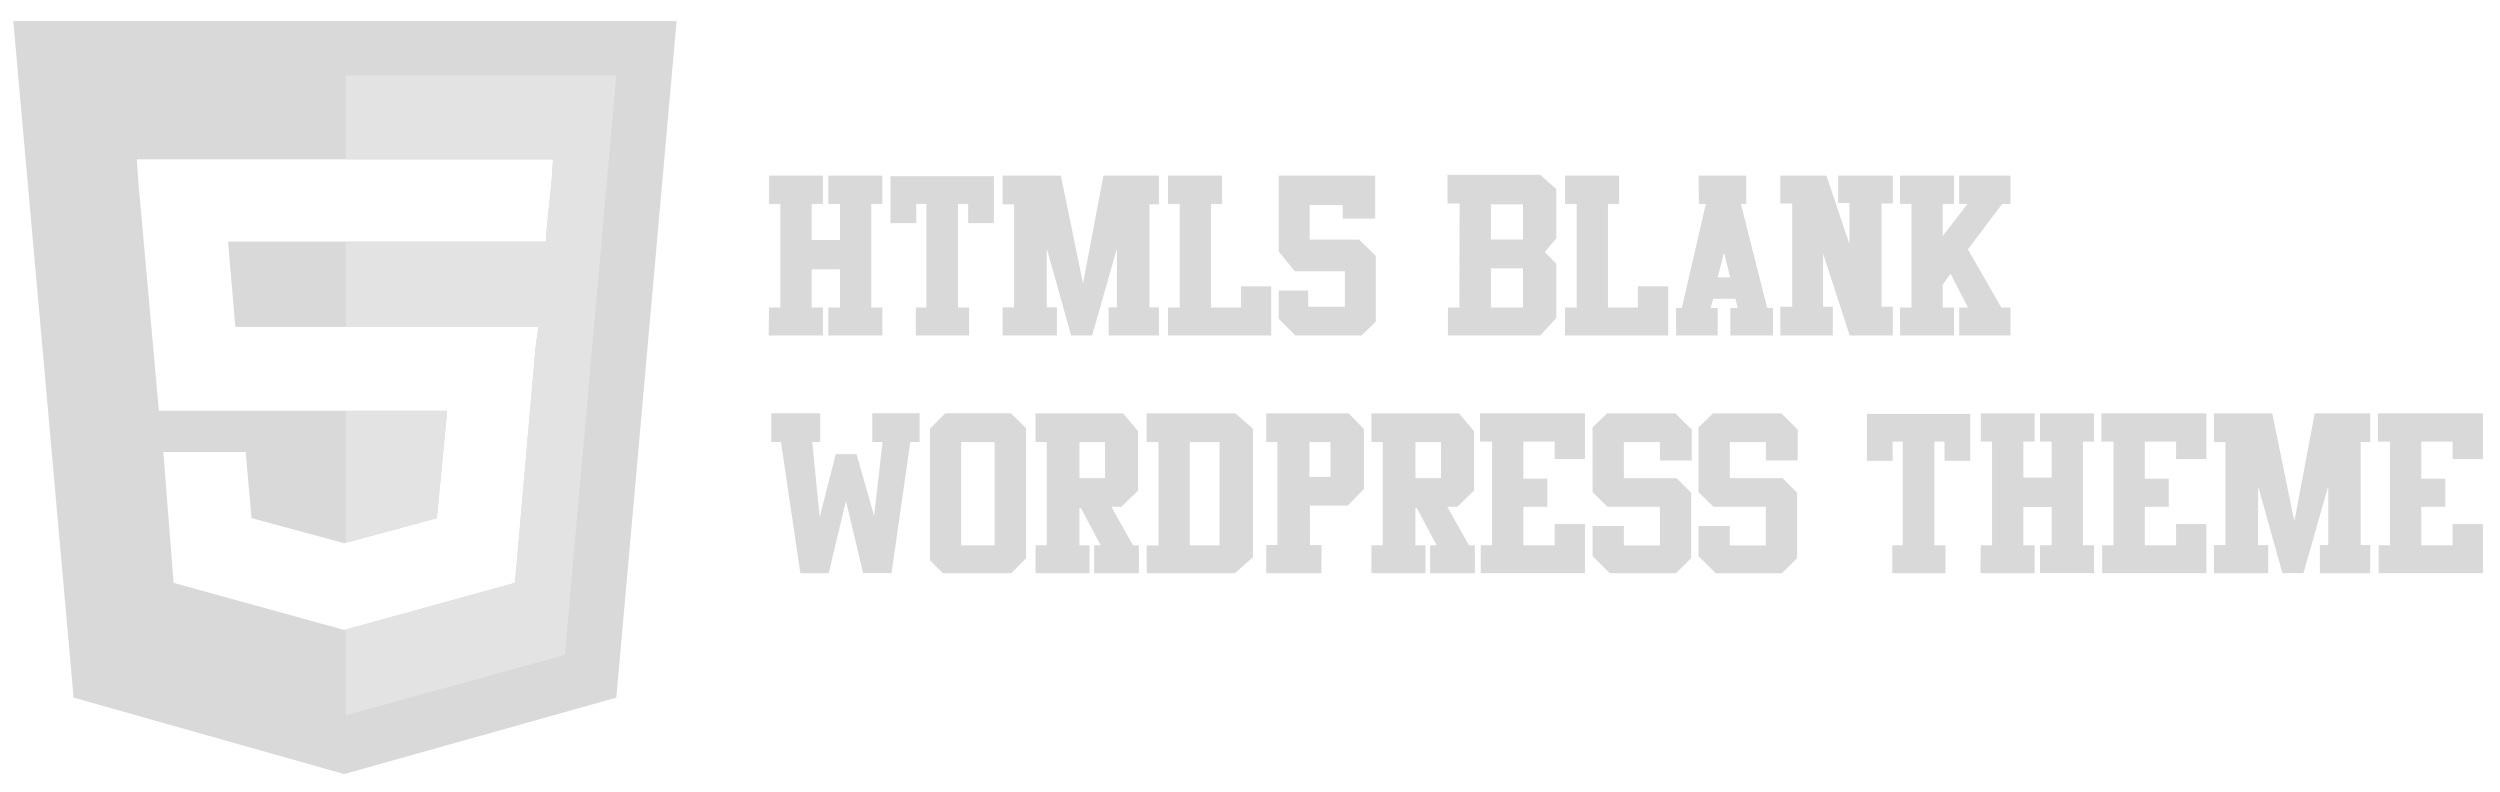
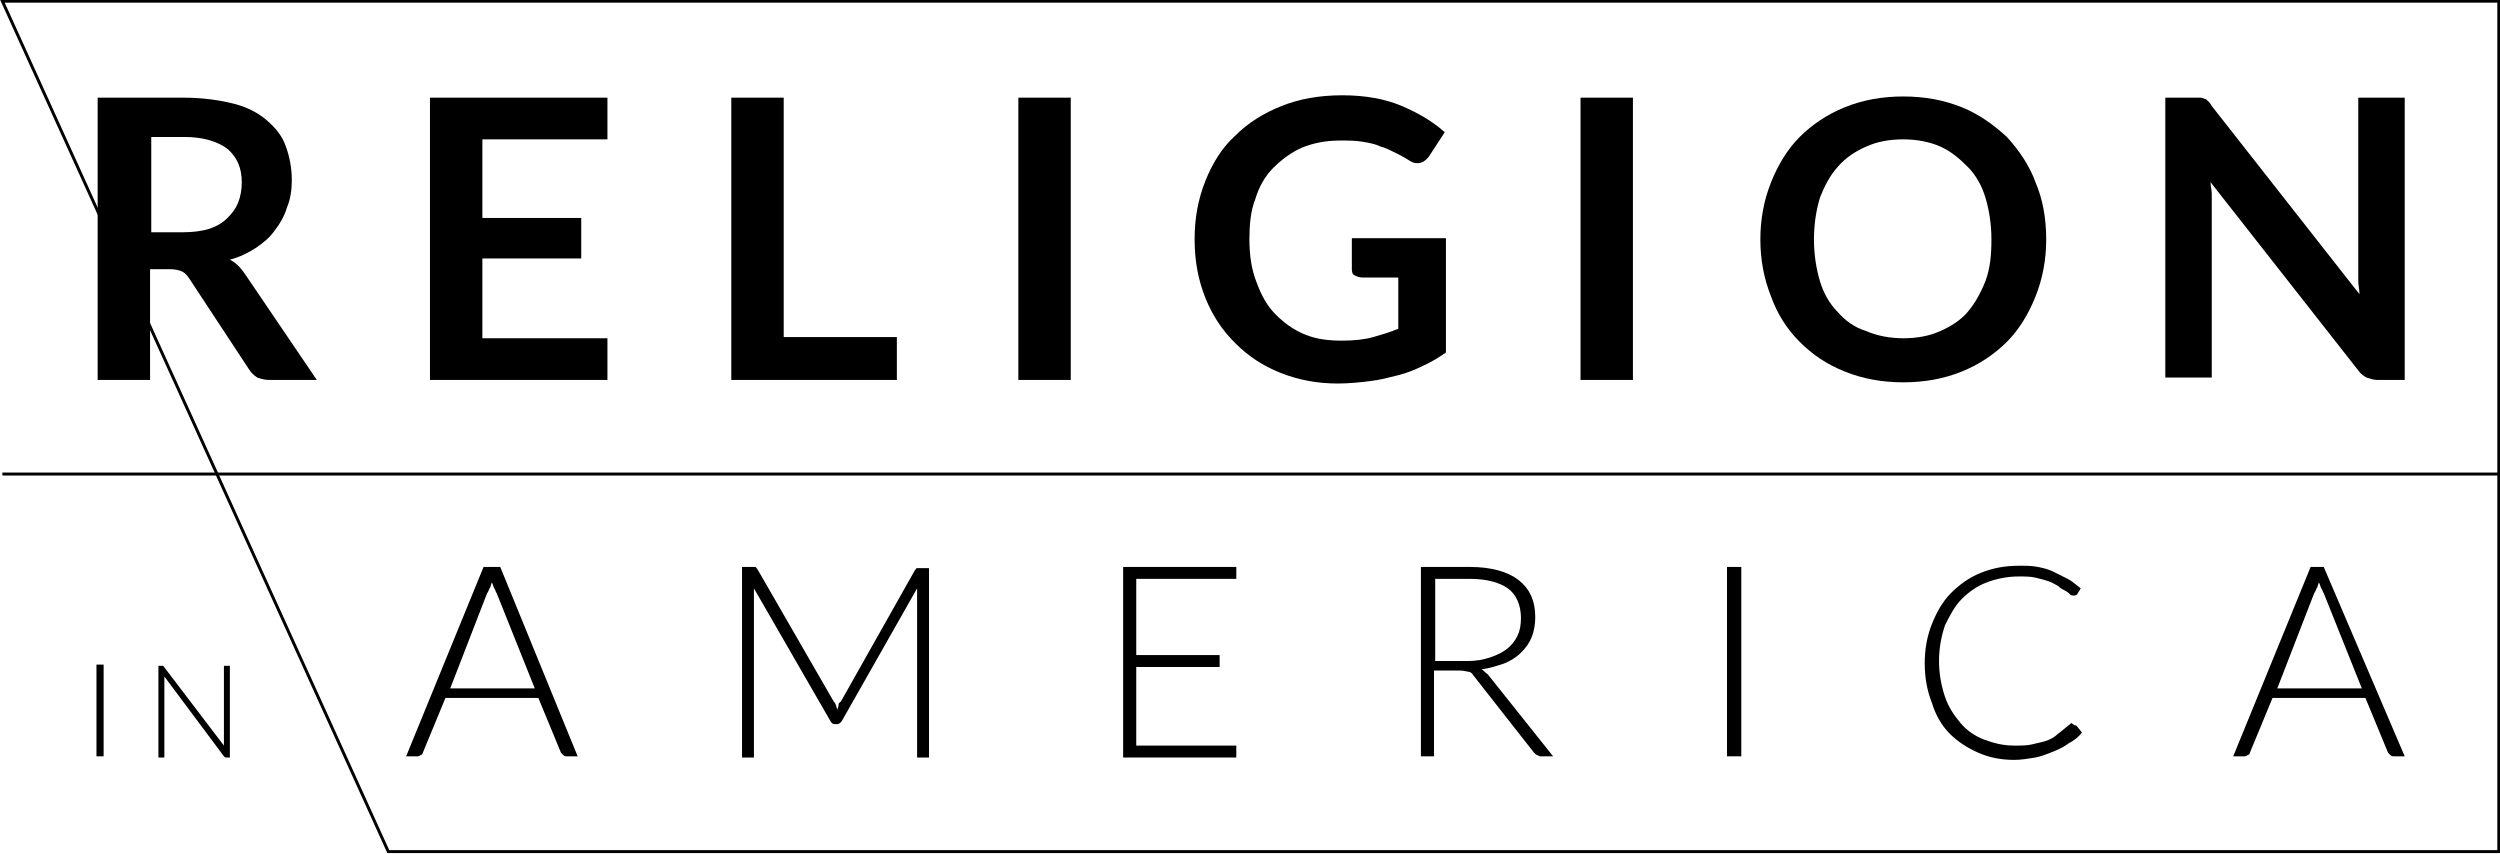
- <svg xmlns="http://www.w3.org/2000/svg" version="1.1" id="Layer_1" x="0px" y="0px" width="300px" height="95px" viewBox="-61.75 -24.158 300 95" enable-background="new -61.75 -24.158 300 95" xml:space="preserve">
-   <path fill="#D9D9D9" d="M-60.155-21.633l7.236,81.19l32.475,9.176l32.652-9.176l7.236-81.19H-60.155z M4.441-2.394L3.91,2.724  L3.735,4.84h-24.179l0,0h-13.944l0.883,10.237h13.237H0.027h2.824l-0.352,2.647L0.205,44.021l-0.176,1.766l-20.297,5.6v0.049h-0.176  l-20.473-5.646l-1.236-15.708h4.588h5.293l0.708,7.939l11.12,3.003l0.176-0.048l10.943-2.952l1.236-12.885h-12.178h-22.415  l-2.472-27.531l-0.176-2.65h24.886h0.176H4.618L4.441-2.394z" />
-   <polygon fill="#E3E3E3" points="-8.091,25.137 -20.268,25.137 -20.268,25.137 -20.268,40.975 -9.327,38.022 " />
-   <polygon fill="#E3E3E3" points="-20.268,-15.104 -20.268,-5.042 4.618,-5.042 4.441,-2.394 3.91,2.724 3.735,4.842 -20.268,4.842   -20.268,15.077 0.027,15.077 2.851,15.077 2.499,17.724 0.205,44.022 0.029,45.788 -20.268,51.388 -20.268,61.674 6.03,54.435   12.206,-15.104 " />
-   <g enable-background="new    ">
-     <path fill="#D9D9D9" d="M35.648,8.159v4.586h1.354v3.351h-6.514l0.048-3.351h1.354V0.313h-1.354v-3.399h6.466v3.399h-1.354V4.64   h3.4V0.313h-1.403v-3.399h6.489v3.399h-1.332v7.812v4.621h1.332v3.351h-6.489v-3.351h1.403V8.159H35.648z" />
-     <path fill="#D9D9D9" d="M54.547,16.097h-6.395v-3.351h1.26V0.313h-1.213v2.305h-3.091v-5.634h12.408v5.634h-3.091V0.313h-1.214   v12.432h1.332L54.547,16.097L54.547,16.097z" />
-     <path fill="#D9D9D9" d="M70.657-3.085h6.662V0.36h-1.139v12.363h1.139v3.375h-6.037v-3.375h0.999V5.663l-2.973,10.436h-2.52   L63.863,5.663v7.061h1.213v3.375h-6.514v-3.375h1.379V0.362h-1.379v-3.447h6.996l2.655,12.954L70.657-3.085z" />
-     <path fill="#D9D9D9" d="M83.57,12.746h3.59v-2.545h3.635v5.896H78.411v-3.351h1.403V0.313h-1.403v-3.399h6.49v3.399h-1.332   L83.57,12.746L83.57,12.746z" />
-     <path fill="#D9D9D9" d="M93.624,8.396L91.7,6.024v-9.109h11.573v5.158h-3.898V0.457h-3.97v4.136h5.941l1.998,1.95v7.892   l-1.71,1.664h-7.94l-1.998-1.998v-3.399h3.54v1.951h4.399V8.396H93.624L93.624,8.396z" />
-     <path fill="#D9D9D9" d="M123.077,16.097H112v-3.351h1.377l0.025-12.48h-1.45v-3.446h11.125l1.928,1.708v5.913l-1.381,1.637   l1.381,1.424v6.505L123.077,16.097z M121.01,0.36h-3.853v4.23h3.853V0.36z M121.01,8.038h-3.853v4.708h3.853V8.038z" />
-     <path fill="#D9D9D9" d="M131.205,12.746h3.59v-2.545h3.638v5.896h-12.385v-3.351h1.402V0.313h-1.402v-3.399h6.49v3.399h-1.333   V12.746z" />
-     <path fill="#D9D9D9" d="M144.374,16.097h-4.992v-3.305h0.69l2.875-12.478h-0.833l-0.026-3.399h5.709v3.399h-0.643l3.161,12.478   h0.692v3.305h-5.113v-3.305h0.879l-0.26-1.091h-2.687l-0.286,1.091h0.833V16.097L144.374,16.097z M145.874,9.132l-0.738-2.971   l-0.762,2.971H145.874z" />
-     <path fill="#D9D9D9" d="M158.187,16.097h-6.299v-3.445h1.424V0.266h-1.424v-3.351h5.531l2.765,8.2v-4.92h-1.356v-3.28h6.559v3.351   h-1.35v12.386h1.35v3.445h-5.178l-3.188-9.818v6.37h1.166V16.097L158.187,16.097z" />
-     <path fill="#D9D9D9" d="M173.353,0.313v-3.399h6.156v3.399h-0.999l-4.114,5.454l4.016,6.978h1.098v3.351h-6.156v-3.351h1.05   l-2.093-4.065l-0.928,1.307v2.758h1.354v3.351h-6.467l-0.021-3.351h1.377V0.313h-1.377v-3.399h6.487v3.399h-1.356v3.85l2.973-3.85   H173.353z" />
-   </g>
-   <g enable-background="new    ">
-     <path fill="#D9D9D9" d="M37.692,44.622h-3.4l-2.328-15.737H30.8v-3.448h5.871v3.448H35.72l0.894,9.005l1.928-7.558h2.487   l2.115,7.418l1.014-8.865h-1.235v-3.448h5.682v3.448h-1.117L45.229,44.62h-3.4l-2.068-8.653L37.692,44.622z" />
-     <path fill="#D9D9D9" d="M51.384,44.622l-1.545-1.546V27.29l1.832-1.853h7.892l1.807,1.781V42.84l-1.76,1.782H51.384z    M57.612,28.887h-4.018v12.405h4.018V28.887z" />
-     <path fill="#D9D9D9" d="M68.998,44.622h-6.489v-3.351h1.354V28.887h-1.354V25.44h10.504l1.81,2.141v7.128l-2.021,1.95h-1.188   l2.591,4.612h0.713v3.353h-5.372v-3.353h0.784l-2.377-4.469h-0.166v4.469H69L68.998,44.622L68.998,44.622z M70.854,28.887h-3.066   v4.326h3.066V28.887z" />
-     <path fill="#D9D9D9" d="M86.447,44.622H75.868l-0.024-3.327h1.426V28.887h-1.426V25.44h10.65l2.115,1.851v15.412L86.447,44.622z    M84.591,28.887h-3.566v12.405h3.566V28.887z" />
-     <path fill="#D9D9D9" d="M96.81,44.622h-6.606v-3.378h1.331V28.887h-1.331V25.44h9.872l1.846,1.871v7.21l-1.949,1.994h-4.543   l0.027,4.731h1.379L96.81,44.622z M97.904,28.887h-2.521v4.181h2.521V28.887z" />
-     <path fill="#D9D9D9" d="M109.313,44.622h-6.49v-3.351h1.354V28.887h-1.354V25.44h10.503l1.81,2.141v7.128l-2.018,1.95h-1.19   l2.591,4.612h0.715v3.353h-5.374v-3.353h0.785l-2.378-4.469H108.1v4.469h1.211v3.351H109.313z M111.168,28.887h-3.064v4.326h3.064   V28.887L111.168,28.887z" />
-     <path fill="#D9D9D9" d="M128.447,44.622h-12.504v-3.351h1.357V28.837h-1.449V25.44h12.596v5.49h-3.634v-2.092h-3.756v4.445h2.877   v3.378h-2.877v4.612h3.756V38.73h3.634V44.622z" />
-     <path fill="#D9D9D9" d="M129.353,38.964h3.757v2.331h4.326v-4.636h-6.281l-1.802-1.763v-7.765l1.761-1.691h8.175l1.976,1.957v3.7   h-3.828v-2.209h-4.326v4.326h6.322l1.76,1.76v7.845l-1.832,1.807h-7.939l-2.067-2.046V38.964L129.353,38.964z" />
-     <path fill="#D9D9D9" d="M142.069,38.964h3.754v2.331h4.325v-4.636h-6.282l-1.8-1.763v-7.765l1.759-1.691h8.178l1.974,1.957v3.7   h-3.826v-2.209h-4.327v4.326h6.323l1.758,1.76v7.845l-1.829,1.807h-7.939l-2.067-2.046L142.069,38.964L142.069,38.964z" />
-     <path fill="#D9D9D9" d="M171.713,44.622h-6.396v-3.351h1.262V28.837h-1.214v2.305h-3.089v-5.633h12.405v5.633h-3.092v-2.305h-1.214   v12.435h1.333L171.713,44.622L171.713,44.622z" />
-     <path fill="#D9D9D9" d="M181.053,36.683v4.589h1.354v3.351h-6.511l0.044-3.351h1.354V28.837h-1.354V25.44h6.467v3.396h-1.354v4.328   h3.396v-4.328h-1.401V25.44h6.487v3.396h-1.329v7.812v4.619h1.329v3.353h-6.487v-3.353h1.401v-4.585H181.053L181.053,36.683z" />
-     <path fill="#D9D9D9" d="M203.016,44.622h-12.503v-3.351h1.356V28.837h-1.452V25.44h12.599v5.49h-3.637v-2.092h-3.756v4.445h2.877   v3.378h-2.877v4.612h3.756V38.73h3.637V44.622L203.016,44.622z" />
-     <path fill="#D9D9D9" d="M216.014,25.44h6.661v3.446h-1.142v12.36h1.142v3.377h-6.037v-3.377h0.999v-7.06l-2.973,10.435h-2.52   l-2.921-10.435v7.06h1.21v3.377h-6.511v-3.377h1.377v-12.36h-1.377V25.44h6.995l2.655,12.954L216.014,25.44z" />
-     <path fill="#D9D9D9" d="M236.198,44.622h-12.504v-3.351h1.356V28.837h-1.452V25.44h12.6v5.49h-3.638v-2.092h-3.757v4.445h2.878   v3.378h-2.878v4.612h3.757V38.73h3.638V44.622L236.198,44.622z" />
+ <svg xmlns="http://www.w3.org/2000/svg" version="1.1" x="0px" y="0px" width="209.9px" height="71.7px" viewBox="0 0 209.9 71.7" style="enable-background:new 0 0 209.9 71.7;" xml:space="preserve">
+   <style type="text/css">
+ 	.st0{fill:none;stroke:#000000;stroke-width:0.25;stroke-miterlimit:10;}
+ </style>
+   <defs>
+ </defs>
+   <g>
+     <g>
+       <path d="M12.6,22.6v9.3H8.2V8.2h7.2c1.6,0,3,0.2,4.2,0.5c1.2,0.3,2.1,0.8,2.8,1.4c0.7,0.6,1.3,1.3,1.6,2.2    c0.3,0.8,0.5,1.8,0.5,2.8c0,0.8-0.1,1.6-0.4,2.3c-0.2,0.7-0.6,1.4-1,1.9c-0.4,0.6-1,1.1-1.6,1.5c-0.6,0.4-1.4,0.8-2.2,1    c0.6,0.3,1,0.8,1.4,1.4l5.9,8.7h-4c-0.4,0-0.7-0.1-1-0.2c-0.3-0.2-0.5-0.4-0.7-0.7l-5-7.6c-0.2-0.3-0.4-0.5-0.6-0.6    c-0.2-0.1-0.6-0.2-1-0.2H12.6z M12.6,19.5h2.8c0.8,0,1.6-0.1,2.2-0.3c0.6-0.2,1.1-0.5,1.5-0.9c0.4-0.4,0.7-0.8,0.9-1.3    c0.2-0.5,0.3-1.1,0.3-1.7c0-1.2-0.4-2.1-1.2-2.8c-0.8-0.6-2-1-3.6-1h-2.8V19.5z" />
+       <path d="M51,8.2v3.5H40.5v6.6h8.3v3.4h-8.3v6.7H51v3.5H36.1V8.2H51z" />
+       <path d="M65.8,28.3h9.5v3.6H61.4V8.2h4.4V28.3z" />
+       <path d="M89.9,31.9h-4.4V8.2h4.4V31.9z" />
+       <path d="M112.7,28.6c1,0,1.9-0.1,2.6-0.3c0.7-0.2,1.4-0.4,2.1-0.7v-4.3h-3c-0.3,0-0.5-0.1-0.7-0.2s-0.2-0.4-0.2-0.6V20h7.9v9.6    c-0.6,0.4-1.2,0.8-1.9,1.1c-0.6,0.3-1.3,0.6-2.1,0.8s-1.5,0.4-2.4,0.5c-0.8,0.1-1.7,0.2-2.7,0.2c-1.7,0-3.3-0.3-4.8-0.9    s-2.7-1.4-3.8-2.5c-1.1-1.1-1.9-2.3-2.5-3.8c-0.6-1.5-0.9-3.1-0.9-4.9c0-1.8,0.3-3.4,0.9-4.9s1.4-2.8,2.5-3.8    c1.1-1.1,2.4-1.9,3.9-2.5s3.2-0.9,5.1-0.9c1.9,0,3.6,0.3,5,0.9c1.4,0.6,2.6,1.3,3.6,2.2l-1.3,2c-0.3,0.4-0.6,0.6-1,0.6    c-0.3,0-0.5-0.1-0.8-0.3c-0.3-0.2-0.7-0.4-1.1-0.6c-0.4-0.2-0.8-0.4-1.2-0.5c-0.4-0.2-0.9-0.3-1.5-0.4c-0.6-0.1-1.2-0.1-1.9-0.1    c-1.2,0-2.2,0.2-3.2,0.6c-0.9,0.4-1.7,1-2.4,1.7c-0.7,0.7-1.2,1.6-1.5,2.6c-0.4,1-0.5,2.2-0.5,3.4c0,1.4,0.2,2.6,0.6,3.6    c0.4,1.1,0.9,2,1.6,2.7c0.7,0.7,1.5,1.3,2.5,1.7C110.6,28.5,111.6,28.6,112.7,28.6z" />
+       <path d="M137.1,31.9h-4.4V8.2h4.4V31.9z" />
+       <path d="M171.8,20.1c0,1.7-0.3,3.3-0.9,4.8c-0.6,1.5-1.4,2.8-2.4,3.8s-2.3,1.9-3.8,2.5c-1.5,0.6-3.1,0.9-4.9,0.9s-3.4-0.3-4.9-0.9    c-1.5-0.6-2.7-1.4-3.8-2.5s-1.9-2.4-2.4-3.8c-0.6-1.5-0.9-3.1-0.9-4.8c0-1.7,0.3-3.3,0.9-4.8c0.6-1.5,1.4-2.8,2.4-3.8    s2.3-1.9,3.8-2.5c1.5-0.6,3.1-0.9,4.9-0.9s3.4,0.3,4.9,0.9c1.5,0.6,2.7,1.5,3.8,2.5c1,1.1,1.9,2.4,2.4,3.8    C171.5,16.7,171.8,18.3,171.8,20.1z M167.2,20.1c0-1.3-0.2-2.5-0.5-3.5c-0.3-1-0.8-1.9-1.5-2.6s-1.4-1.3-2.3-1.7    c-0.9-0.4-2-0.6-3.1-0.6c-1.2,0-2.2,0.2-3.1,0.6c-0.9,0.4-1.7,0.9-2.4,1.7s-1.1,1.6-1.5,2.6c-0.3,1-0.5,2.2-0.5,3.5    c0,1.3,0.2,2.5,0.5,3.5c0.3,1,0.8,1.9,1.5,2.6c0.6,0.7,1.4,1.3,2.4,1.6c0.9,0.4,2,0.6,3.1,0.6c1.2,0,2.2-0.2,3.1-0.6    s1.7-0.9,2.3-1.6c0.6-0.7,1.1-1.6,1.5-2.6C167.1,22.5,167.2,21.4,167.2,20.1z" />
+       <path d="M184.7,8.2c0.1,0,0.2,0,0.4,0.1c0.1,0,0.2,0.1,0.3,0.2c0.1,0.1,0.2,0.2,0.3,0.4l12.4,15.8c0-0.4-0.1-0.8-0.1-1.1    c0-0.4,0-0.7,0-1V8.2h3.9v23.7h-2.3c-0.3,0-0.6-0.1-0.9-0.2c-0.2-0.1-0.5-0.3-0.7-0.6l-12.4-15.8c0,0.3,0.1,0.7,0.1,1    c0,0.3,0,0.7,0,0.9v14.5h-3.9V8.2h2.3C184.4,8.2,184.5,8.2,184.7,8.2z" />
+     </g>
+     <g>
+       <path d="M8.7,63.5H8.1v-7.7h0.6V63.5z" />
+       <path d="M13.7,55.9C13.7,55.9,13.8,55.9,13.7,55.9l5.1,6.7c0-0.1,0-0.2,0-0.3v-6.4h0.5v7.7H19c-0.1,0-0.1,0-0.2-0.1l-5-6.7    c0,0.1,0,0.2,0,0.3v6.5h-0.5v-7.7h0.3C13.6,55.9,13.7,55.9,13.7,55.9z" />
+       <path d="M48.5,63.5h-0.9c-0.1,0-0.2,0-0.3-0.1s-0.1-0.1-0.2-0.2l-1.9-4.6h-7.8l-1.9,4.6c0,0.1-0.1,0.2-0.2,0.2    c-0.1,0.1-0.2,0.1-0.3,0.1h-0.9l6.5-15.9H42L48.5,63.5z M37.8,57.8h7.1l-3.2-8c-0.1-0.1-0.1-0.3-0.2-0.4c-0.1-0.2-0.1-0.3-0.2-0.5    c-0.1,0.2-0.1,0.4-0.2,0.5c-0.1,0.2-0.1,0.3-0.2,0.4L37.8,57.8z" />
+       <path d="M70.3,59.6c0-0.1,0.1-0.2,0.1-0.4s0.1-0.2,0.2-0.3l6.2-11c0.1-0.1,0.1-0.2,0.2-0.2s0.1,0,0.2,0h0.8v15.9h-1V50    c0-0.2,0-0.4,0-0.6l-6.3,11.1c-0.1,0.2-0.3,0.3-0.4,0.3h-0.2c-0.2,0-0.3-0.1-0.4-0.3l-6.4-11.1c0,0.2,0,0.4,0,0.6v13.6h-1V47.6    h0.8c0.1,0,0.2,0,0.3,0c0.1,0,0.1,0.1,0.2,0.2L70,58.9C70.2,59.1,70.2,59.3,70.3,59.6z" />
+       <path d="M103.8,47.6v1h-8.4V55h7V56h-7v6.6h8.4v1h-9.5V47.6H103.8z" />
+       <path d="M120.4,56.3v7.2h-1.1V47.6h4.1c1.8,0,3.2,0.4,4.1,1.1c0.9,0.7,1.4,1.7,1.4,3.1c0,0.6-0.1,1.2-0.3,1.7    c-0.2,0.5-0.5,0.9-0.9,1.3c-0.4,0.4-0.9,0.7-1.4,0.9c-0.6,0.2-1.2,0.4-1.9,0.5c0.2,0.1,0.3,0.3,0.5,0.4l5.5,6.9h-1    c-0.1,0-0.2,0-0.3-0.1c-0.1,0-0.2-0.1-0.3-0.2l-5.1-6.5c-0.1-0.2-0.3-0.3-0.4-0.3s-0.4-0.1-0.7-0.1H120.4z M120.4,55.5h2.8    c0.7,0,1.3-0.1,1.9-0.3c0.6-0.2,1-0.4,1.4-0.7c0.4-0.3,0.7-0.7,0.9-1.1c0.2-0.4,0.3-0.9,0.3-1.5c0-1.1-0.4-2-1.1-2.5    s-1.8-0.8-3.2-0.8h-2.9V55.5z" />
+       <path d="M146.1,63.5H145V47.6h1.2V63.5z" />
+       <path d="M174.2,60.9c0.1,0,0.1,0,0.2,0.1l0.4,0.5c-0.3,0.4-0.7,0.7-1.1,0.9c-0.4,0.3-0.8,0.5-1.3,0.7c-0.5,0.2-1,0.4-1.5,0.5    c-0.6,0.1-1.2,0.2-1.8,0.2c-1.1,0-2.1-0.2-3-0.6c-0.9-0.4-1.7-0.9-2.4-1.6c-0.7-0.7-1.2-1.6-1.5-2.6c-0.4-1-0.6-2.1-0.6-3.3    c0-1.2,0.2-2.3,0.6-3.3c0.4-1,0.9-1.9,1.6-2.6c0.7-0.7,1.5-1.3,2.5-1.7c1-0.4,2-0.6,3.2-0.6c0.6,0,1.1,0,1.6,0.1    c0.5,0.1,0.9,0.2,1.3,0.4c0.4,0.2,0.8,0.4,1.2,0.6c0.4,0.2,0.7,0.5,1.1,0.8l-0.3,0.5c-0.1,0.1-0.2,0.1-0.3,0.1    c-0.1,0-0.2,0-0.3-0.1c-0.1-0.1-0.2-0.2-0.4-0.3c-0.2-0.1-0.4-0.2-0.6-0.4c-0.2-0.1-0.5-0.3-0.8-0.4c-0.3-0.1-0.7-0.2-1.1-0.3    c-0.4-0.1-0.9-0.1-1.4-0.1c-1,0-1.9,0.2-2.7,0.5c-0.8,0.3-1.5,0.8-2.1,1.4c-0.6,0.6-1,1.4-1.4,2.2c-0.3,0.9-0.5,1.9-0.5,3    c0,1.1,0.2,2.1,0.5,3s0.8,1.6,1.3,2.2s1.2,1.1,2,1.4c0.8,0.3,1.6,0.5,2.5,0.5c0.6,0,1.1,0,1.5-0.1s0.9-0.2,1.2-0.3s0.7-0.3,1-0.6    c0.3-0.2,0.6-0.5,1-0.8c0,0,0.1-0.1,0.1-0.1C174.2,60.9,174.2,60.9,174.2,60.9z" />
+       <path d="M201.9,63.5H201c-0.1,0-0.2,0-0.3-0.1s-0.1-0.1-0.2-0.2l-1.9-4.6h-7.8l-1.9,4.6c0,0.1-0.1,0.2-0.2,0.2    c-0.1,0.1-0.2,0.1-0.3,0.1h-0.9l6.5-15.9h1.1L201.9,63.5z M191.2,57.8h7.1l-3.2-8c-0.1-0.1-0.1-0.3-0.2-0.4    c-0.1-0.2-0.1-0.3-0.2-0.5c-0.1,0.2-0.1,0.4-0.2,0.5c-0.1,0.2-0.1,0.3-0.2,0.4L191.2,57.8z" />
+     </g>
+     <polygon class="st0" points="209.8,71.5 32.6,71.5 0.2,0.1 209.8,0.1  " />
+     <line class="st0" x1="0.2" y1="39.8" x2="209.8" y2="39.8" />
  </g>
</svg>
